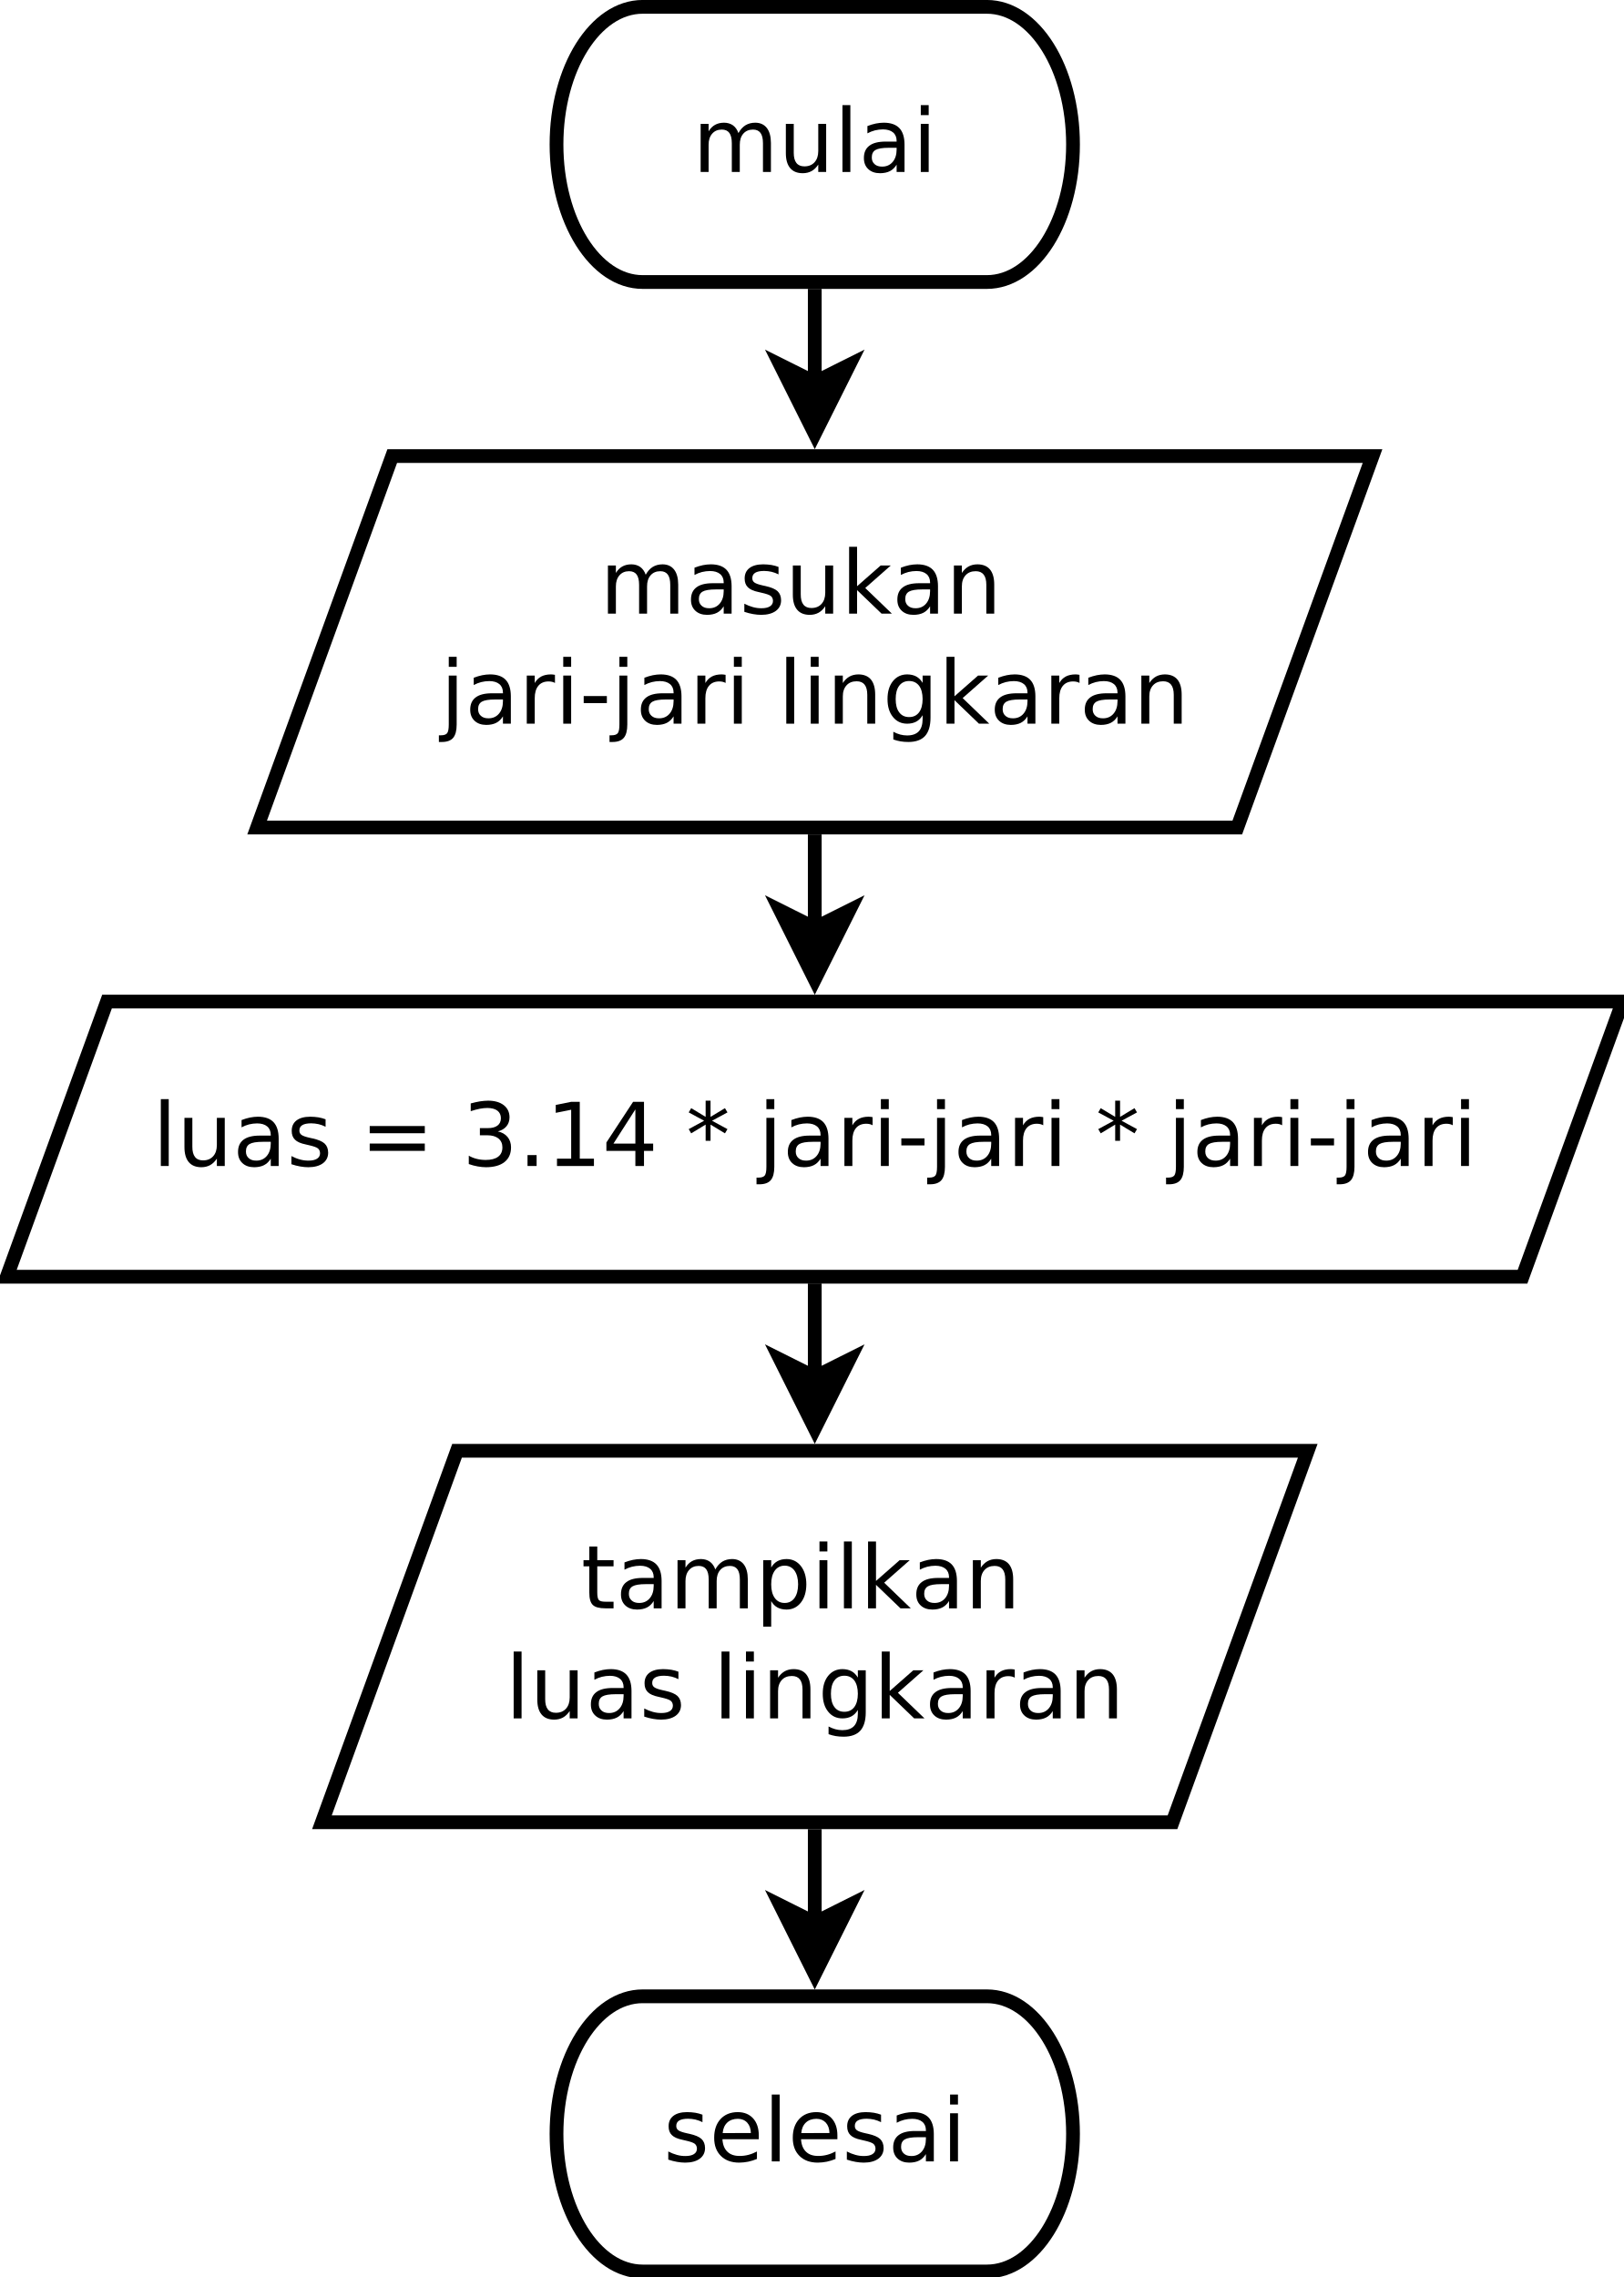
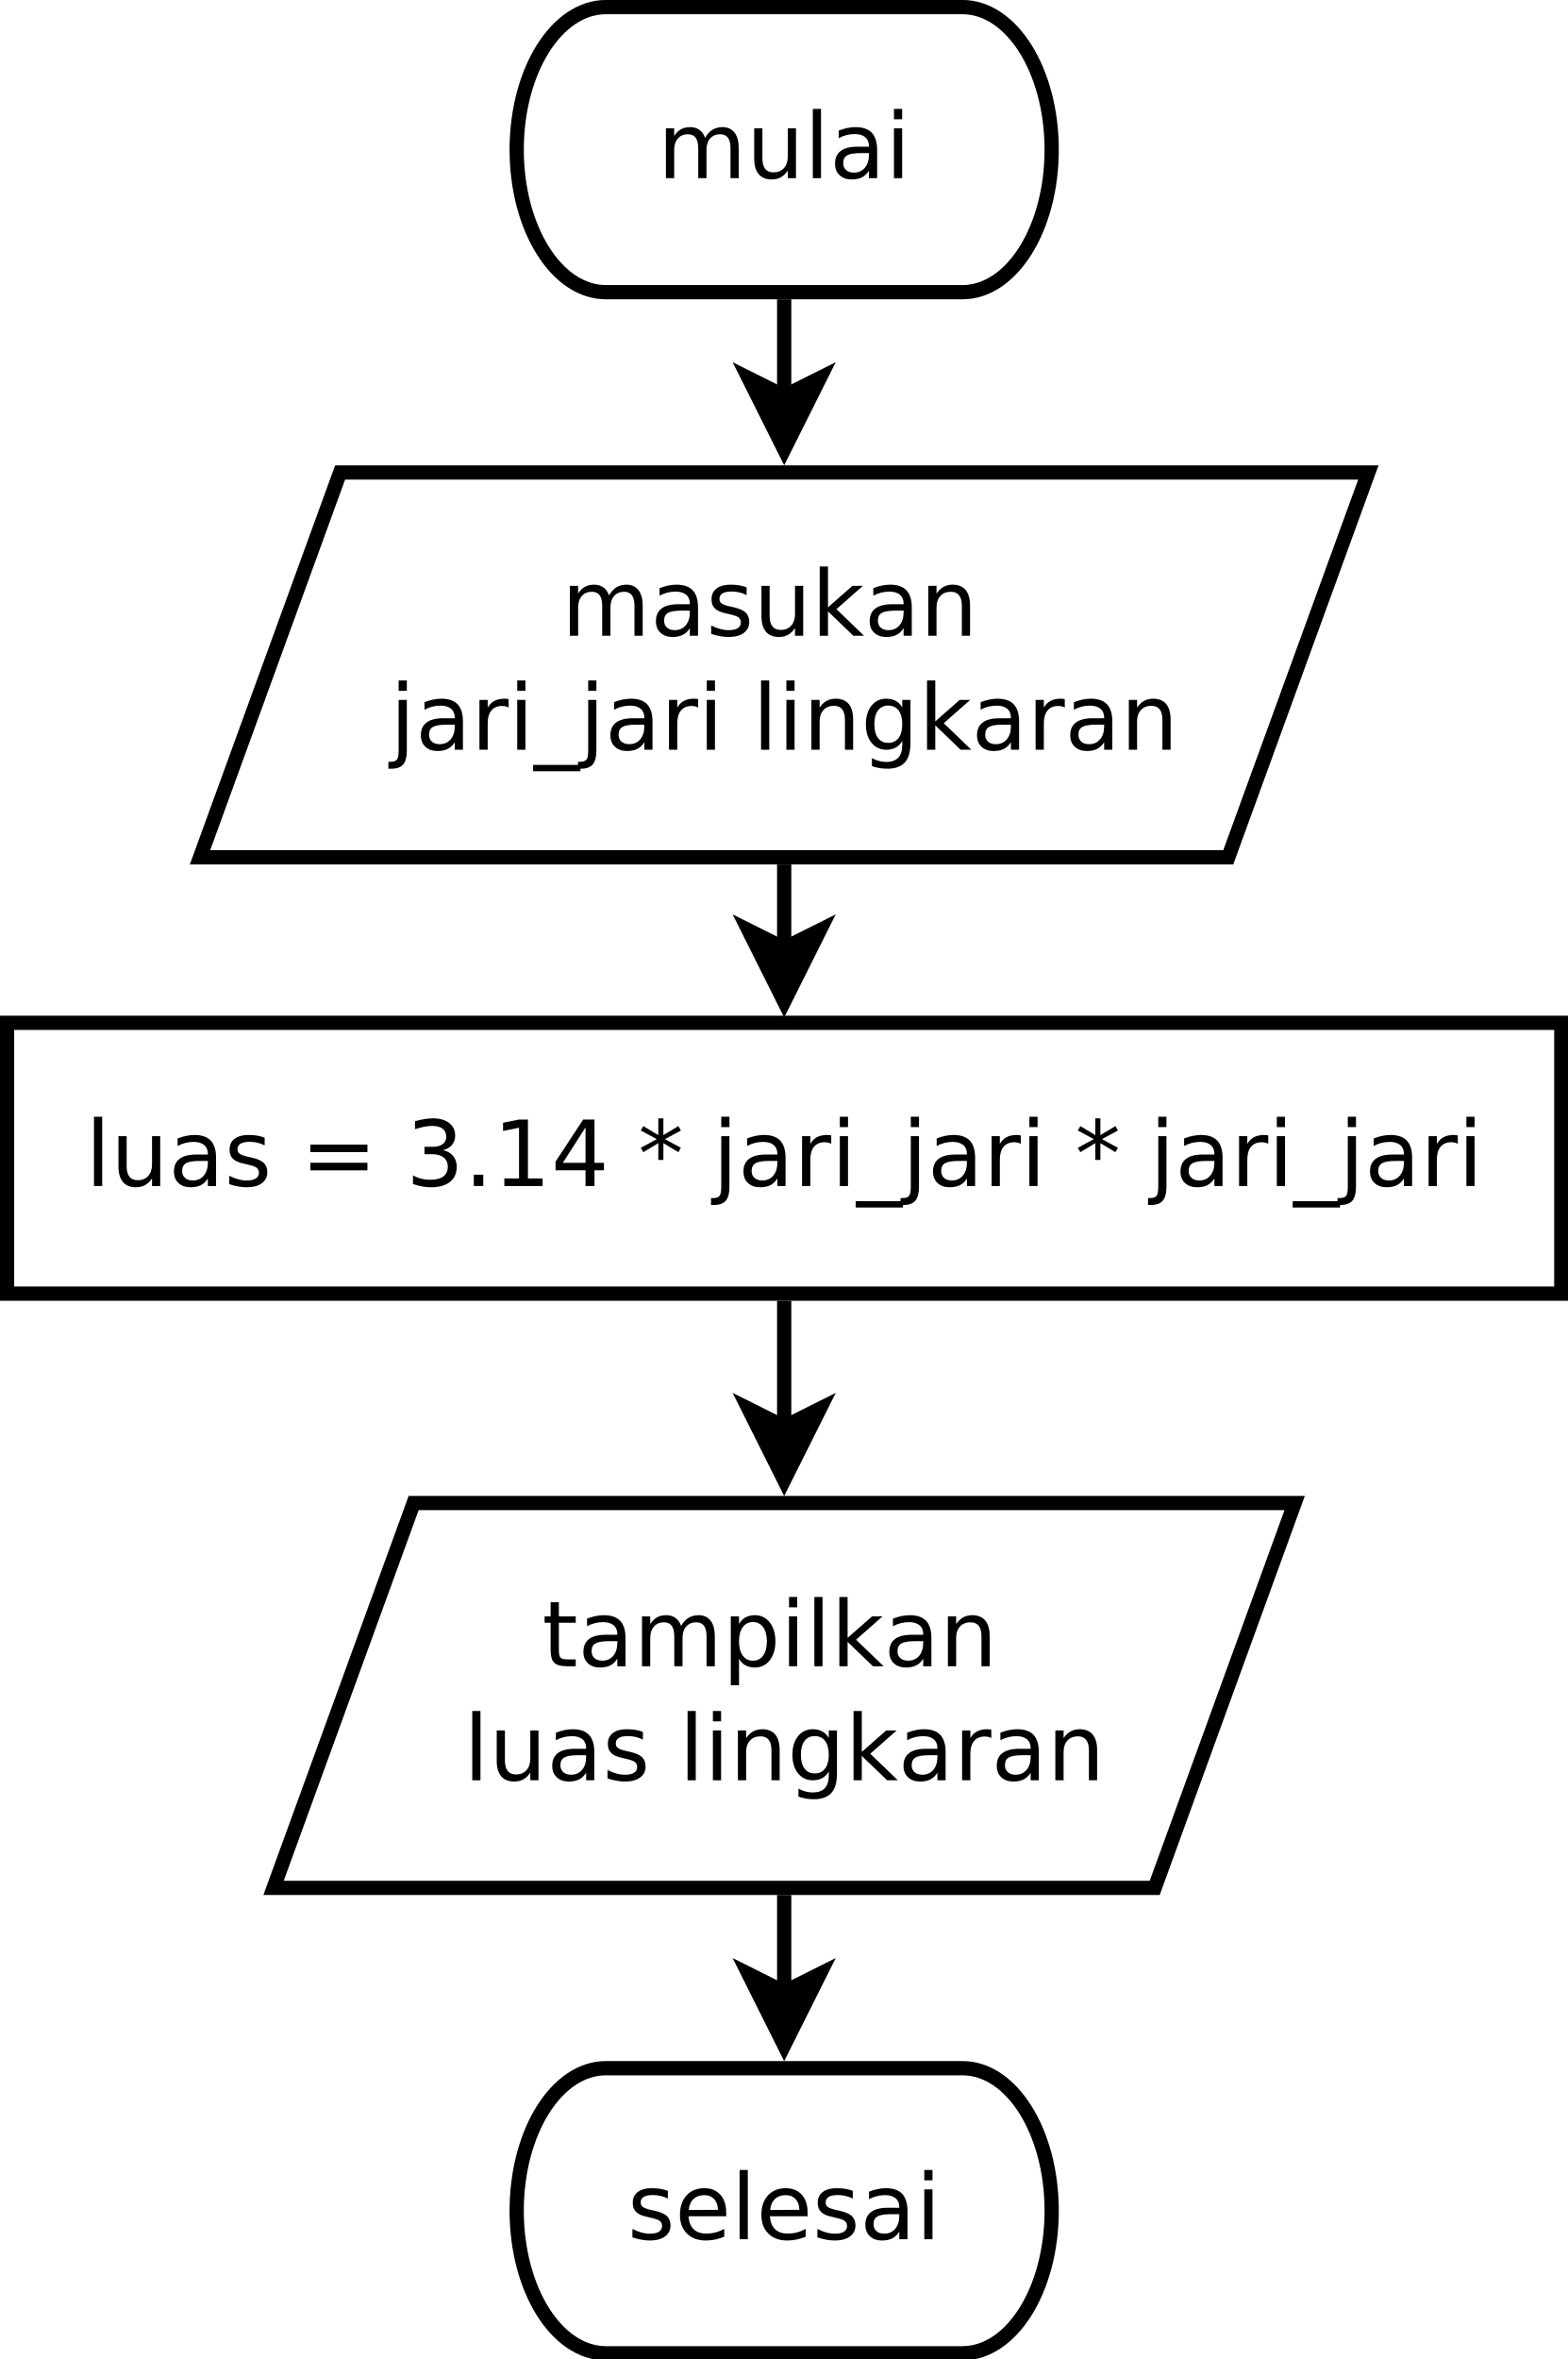
- <svg xmlns="http://www.w3.org/2000/svg" xmlns:xlink="http://www.w3.org/1999/xlink" width="236pt" height="331pt" viewBox="0 0 236 331" version="1.1">
+ <svg xmlns="http://www.w3.org/2000/svg" xmlns:xlink="http://www.w3.org/1999/xlink" width="220pt" height="331pt" viewBox="0 0 220 331" version="1.1">
  <defs>
    <g>
      <symbol overflow="visible" id="glyph0-0">
        <path style="stroke:none;" d="M 6.652 -5.652 C 6.934 -6.164 7.277 -6.543 7.68 -6.793 C 8.078 -7.035 8.551 -7.16 9.094 -7.164 C 9.82 -7.16 10.383 -6.906 10.781 -6.398 C 11.176 -5.887 11.371 -5.16 11.375 -4.223 L 11.375 0 L 10.219 0 L 10.219 -4.184 C 10.219 -4.855 10.098 -5.352 9.863 -5.676 C 9.621 -6 9.262 -6.164 8.777 -6.164 C 8.18 -6.164 7.707 -5.965 7.363 -5.57 C 7.016 -5.172 6.844 -4.633 6.848 -3.953 L 6.848 0 L 5.691 0 L 5.691 -4.184 C 5.688 -4.855 5.57 -5.352 5.332 -5.68 C 5.094 -6 4.727 -6.164 4.234 -6.164 C 3.645 -6.164 3.18 -5.965 2.836 -5.566 C 2.488 -5.168 2.312 -4.629 2.316 -3.953 L 2.316 0 L 1.16 0 L 1.16 -6.996 L 2.316 -6.996 L 2.316 -5.91 C 2.574 -6.336 2.891 -6.652 3.258 -6.855 C 3.625 -7.059 4.059 -7.16 4.566 -7.164 C 5.07 -7.16 5.504 -7.031 5.863 -6.777 C 6.219 -6.516 6.48 -6.141 6.652 -5.652 Z M 6.652 -5.652 " />
      </symbol>
      <symbol overflow="visible" id="glyph0-1">
        <path style="stroke:none;" d="M 4.387 -3.516 C 3.453 -3.516 2.809 -3.406 2.453 -3.195 C 2.094 -2.98 1.914 -2.621 1.918 -2.113 C 1.914 -1.703 2.051 -1.379 2.32 -1.141 C 2.586 -0.898 2.949 -0.777 3.418 -0.781 C 4.051 -0.777 4.562 -1.004 4.949 -1.457 C 5.332 -1.906 5.523 -2.508 5.527 -3.262 L 5.527 -3.516 Z M 6.676 -3.992 L 6.676 0 L 5.527 0 L 5.527 -1.062 C 5.262 -0.633 4.938 -0.32 4.547 -0.121 C 4.156 0.078 3.676 0.176 3.109 0.18 C 2.391 0.176 1.82 -0.023 1.402 -0.422 C 0.977 -0.82 0.766 -1.355 0.77 -2.035 C 0.766 -2.82 1.031 -3.414 1.559 -3.816 C 2.082 -4.215 2.867 -4.418 3.918 -4.418 L 5.527 -4.418 L 5.527 -4.527 C 5.523 -5.055 5.352 -5.465 5.004 -5.754 C 4.656 -6.043 4.168 -6.188 3.543 -6.191 C 3.141 -6.188 2.75 -6.141 2.371 -6.047 C 1.992 -5.949 1.629 -5.805 1.281 -5.617 L 1.281 -6.676 C 1.699 -6.836 2.105 -6.961 2.504 -7.043 C 2.895 -7.121 3.281 -7.16 3.66 -7.164 C 4.672 -7.16 5.426 -6.898 5.926 -6.375 C 6.422 -5.852 6.672 -5.055 6.676 -3.992 Z M 6.676 -3.992 " />
      </symbol>
      <symbol overflow="visible" id="glyph0-2">
        <path style="stroke:none;" d="M 5.664 -6.789 L 5.664 -5.703 C 5.34 -5.867 5.004 -5.992 4.652 -6.078 C 4.301 -6.156 3.938 -6.199 3.566 -6.203 C 2.992 -6.199 2.562 -6.113 2.281 -5.941 C 1.992 -5.766 1.852 -5.5 1.855 -5.152 C 1.852 -4.883 1.953 -4.676 2.16 -4.523 C 2.363 -4.371 2.773 -4.227 3.391 -4.09 L 3.785 -4.004 C 4.598 -3.824 5.176 -3.578 5.523 -3.262 C 5.863 -2.941 6.035 -2.496 6.039 -1.93 C 6.035 -1.277 5.777 -0.766 5.266 -0.387 C 4.75 -0.012 4.043 0.176 3.148 0.18 C 2.77 0.176 2.379 0.141 1.977 0.07 C 1.566 0 1.141 -0.109 0.695 -0.258 L 0.695 -1.441 C 1.117 -1.223 1.535 -1.055 1.949 -0.945 C 2.359 -0.832 2.766 -0.777 3.172 -0.781 C 3.711 -0.777 4.129 -0.871 4.422 -1.059 C 4.711 -1.242 4.855 -1.504 4.859 -1.844 C 4.855 -2.152 4.75 -2.391 4.543 -2.562 C 4.332 -2.727 3.871 -2.887 3.16 -3.043 L 2.762 -3.137 C 2.043 -3.281 1.527 -3.512 1.215 -3.824 C 0.895 -4.133 0.738 -4.559 0.742 -5.102 C 0.738 -5.758 0.973 -6.266 1.441 -6.625 C 1.906 -6.98 2.566 -7.16 3.43 -7.164 C 3.852 -7.16 4.254 -7.129 4.629 -7.07 C 5.004 -7.004 5.348 -6.91 5.664 -6.789 Z M 5.664 -6.789 " />
      </symbol>
      <symbol overflow="visible" id="glyph0-3">
        <path style="stroke:none;" d="M 1.086 -2.762 L 1.086 -6.996 L 2.234 -6.996 L 2.234 -2.805 C 2.23 -2.141 2.359 -1.645 2.621 -1.312 C 2.879 -0.98 3.27 -0.812 3.785 -0.816 C 4.402 -0.812 4.891 -1.012 5.254 -1.41 C 5.613 -1.805 5.793 -2.344 5.797 -3.031 L 5.797 -6.996 L 6.945 -6.996 L 6.945 0 L 5.797 0 L 5.797 -1.074 C 5.516 -0.645 5.191 -0.332 4.824 -0.129 C 4.453 0.074 4.027 0.176 3.543 0.18 C 2.734 0.176 2.125 -0.07 1.711 -0.566 C 1.293 -1.062 1.082 -1.793 1.086 -2.762 Z M 1.086 -2.762 " />
      </symbol>
      <symbol overflow="visible" id="glyph0-4">
        <path style="stroke:none;" d="M 1.16 -9.719 L 2.316 -9.719 L 2.316 -3.98 L 5.746 -6.996 L 7.215 -6.996 L 3.504 -3.723 L 7.371 0 L 5.871 0 L 2.316 -3.418 L 2.316 0 L 1.16 0 Z M 1.16 -9.719 " />
      </symbol>
      <symbol overflow="visible" id="glyph0-5">
        <path style="stroke:none;" d="M 7.02 -4.223 L 7.02 0 L 5.871 0 L 5.871 -4.184 C 5.871 -4.848 5.742 -5.344 5.484 -5.672 C 5.227 -6 4.84 -6.164 4.324 -6.164 C 3.699 -6.164 3.207 -5.965 2.852 -5.57 C 2.492 -5.172 2.312 -4.633 2.316 -3.953 L 2.316 0 L 1.16 0 L 1.16 -6.996 L 2.316 -6.996 L 2.316 -5.91 C 2.59 -6.328 2.914 -6.641 3.289 -6.852 C 3.656 -7.055 4.086 -7.16 4.578 -7.164 C 5.379 -7.16 5.988 -6.91 6.402 -6.418 C 6.812 -5.918 7.02 -5.188 7.02 -4.223 Z M 7.02 -4.223 " />
      </symbol>
      <symbol overflow="visible" id="glyph0-6">
        <path style="stroke:none;" d="" />
      </symbol>
      <symbol overflow="visible" id="glyph0-7">
        <path style="stroke:none;" d="M 1.207 -6.996 L 2.355 -6.996 L 2.355 0.125 C 2.355 1.012 2.184 1.656 1.844 2.059 C 1.504 2.457 0.957 2.66 0.207 2.66 L -0.23 2.66 L -0.23 1.688 L 0.074 1.688 C 0.508 1.688 0.805 1.586 0.969 1.383 C 1.125 1.18 1.207 0.758 1.207 0.125 Z M 1.207 -9.719 L 2.355 -9.719 L 2.355 -8.266 L 1.207 -8.266 Z M 1.207 -9.719 " />
      </symbol>
      <symbol overflow="visible" id="glyph0-8">
        <path style="stroke:none;" d="M 5.258 -5.922 C 5.125 -5.996 4.984 -6.051 4.836 -6.086 C 4.68 -6.121 4.516 -6.141 4.336 -6.141 C 3.684 -6.141 3.184 -5.926 2.836 -5.504 C 2.488 -5.078 2.312 -4.473 2.316 -3.684 L 2.316 0 L 1.16 0 L 1.16 -6.996 L 2.316 -6.996 L 2.316 -5.91 C 2.555 -6.332 2.871 -6.648 3.258 -6.855 C 3.645 -7.059 4.113 -7.16 4.672 -7.164 C 4.75 -7.16 4.84 -7.156 4.934 -7.148 C 5.027 -7.137 5.133 -7.121 5.254 -7.102 Z M 5.258 -5.922 " />
      </symbol>
      <symbol overflow="visible" id="glyph0-9">
        <path style="stroke:none;" d="M 1.207 -6.996 L 2.355 -6.996 L 2.355 0 L 1.207 0 Z M 1.207 -9.719 L 2.355 -9.719 L 2.355 -8.266 L 1.207 -8.266 Z M 1.207 -9.719 " />
      </symbol>
      <symbol overflow="visible" id="glyph0-10">
-         <path style="stroke:none;" d="M 0.625 -4.016 L 3.992 -4.016 L 3.992 -2.992 L 0.625 -2.992 Z M 0.625 -4.016 " />
+         <path style="stroke:none;" d="M 6.52 2.125 L 6.52 3.016 L -0.125 3.016 L -0.125 2.125 Z M 6.52 2.125 " />
      </symbol>
      <symbol overflow="visible" id="glyph0-11">
        <path style="stroke:none;" d="M 1.207 -9.719 L 2.355 -9.719 L 2.355 0 L 1.207 0 Z M 1.207 -9.719 " />
      </symbol>
      <symbol overflow="visible" id="glyph0-12">
        <path style="stroke:none;" d="M 5.809 -3.578 C 5.805 -4.41 5.633 -5.055 5.293 -5.516 C 4.945 -5.969 4.465 -6.199 3.848 -6.203 C 3.227 -6.199 2.746 -5.969 2.406 -5.516 C 2.062 -5.055 1.891 -4.41 1.895 -3.578 C 1.891 -2.746 2.062 -2.102 2.406 -1.648 C 2.746 -1.188 3.227 -0.961 3.848 -0.961 C 4.465 -0.961 4.945 -1.188 5.293 -1.648 C 5.633 -2.102 5.805 -2.746 5.809 -3.578 Z M 6.957 -0.867 C 6.953 0.32 6.691 1.203 6.164 1.789 C 5.633 2.367 4.82 2.66 3.734 2.66 C 3.328 2.66 2.949 2.629 2.59 2.57 C 2.23 2.508 1.883 2.414 1.551 2.293 L 1.551 1.176 C 1.883 1.355 2.215 1.488 2.547 1.578 C 2.875 1.664 3.211 1.711 3.555 1.711 C 4.305 1.711 4.867 1.512 5.246 1.121 C 5.617 0.723 5.805 0.133 5.809 -0.664 L 5.809 -1.23 C 5.566 -0.816 5.262 -0.508 4.895 -0.305 C 4.52 -0.102 4.078 0 3.566 0 C 2.707 0 2.016 -0.324 1.492 -0.98 C 0.965 -1.629 0.703 -2.496 0.707 -3.578 C 0.703 -4.66 0.965 -5.527 1.492 -6.184 C 2.016 -6.832 2.707 -7.16 3.566 -7.164 C 4.078 -7.16 4.52 -7.059 4.895 -6.855 C 5.262 -6.652 5.566 -6.344 5.809 -5.934 L 5.809 -6.996 L 6.957 -6.996 Z M 6.957 -0.867 " />
      </symbol>
      <symbol overflow="visible" id="glyph0-13">
+         <path style="stroke:none;" d="M 2.344 -8.984 L 2.344 -6.996 L 4.711 -6.996 L 4.711 -6.102 L 2.344 -6.102 L 2.344 -2.305 C 2.344 -1.73 2.422 -1.363 2.578 -1.203 C 2.734 -1.039 3.051 -0.961 3.531 -0.961 L 4.711 -0.961 L 4.711 0 L 3.531 0 C 2.641 0 2.027 -0.164 1.691 -0.496 C 1.352 -0.824 1.184 -1.426 1.188 -2.305 L 1.188 -6.102 L 0.344 -6.102 L 0.344 -6.996 L 1.188 -6.996 L 1.188 -8.984 Z M 2.344 -8.984 " />
+       </symbol>
+       <symbol overflow="visible" id="glyph0-14">
+         <path style="stroke:none;" d="M 2.316 -1.051 L 2.316 2.66 L 1.16 2.66 L 1.16 -6.996 L 2.316 -6.996 L 2.316 -5.934 C 2.555 -6.348 2.859 -6.656 3.23 -6.859 C 3.598 -7.059 4.039 -7.16 4.555 -7.164 C 5.398 -7.16 6.09 -6.824 6.625 -6.152 C 7.152 -5.477 7.418 -4.59 7.422 -3.492 C 7.418 -2.391 7.152 -1.504 6.625 -0.832 C 6.09 -0.16 5.398 0.176 4.555 0.18 C 4.039 0.176 3.598 0.078 3.23 -0.121 C 2.859 -0.32 2.555 -0.629 2.316 -1.051 Z M 6.227 -3.492 C 6.223 -4.336 6.047 -4.996 5.703 -5.48 C 5.352 -5.957 4.875 -6.199 4.273 -6.203 C 3.66 -6.199 3.184 -5.957 2.836 -5.48 C 2.488 -4.996 2.312 -4.336 2.316 -3.492 C 2.312 -2.645 2.488 -1.98 2.836 -1.5 C 3.184 -1.02 3.66 -0.777 4.273 -0.781 C 4.875 -0.777 5.352 -1.02 5.703 -1.5 C 6.047 -1.98 6.223 -2.645 6.227 -3.492 Z M 6.227 -3.492 " />
+       </symbol>
+       <symbol overflow="visible" id="glyph0-15">
+         <path style="stroke:none;" d="M 7.191 -3.785 L 7.191 -3.223 L 1.906 -3.223 C 1.953 -2.43 2.191 -1.824 2.621 -1.414 C 3.043 -0.996 3.637 -0.789 4.402 -0.793 C 4.84 -0.789 5.27 -0.844 5.688 -0.953 C 6.098 -1.059 6.508 -1.223 6.922 -1.441 L 6.922 -0.355 C 6.508 -0.18 6.086 -0.051 5.652 0.043 C 5.219 0.129 4.781 0.176 4.336 0.18 C 3.219 0.176 2.332 -0.145 1.684 -0.793 C 1.027 -1.441 0.703 -2.32 0.707 -3.43 C 0.703 -4.57 1.012 -5.48 1.633 -6.156 C 2.25 -6.824 3.086 -7.16 4.137 -7.164 C 5.074 -7.16 5.816 -6.855 6.367 -6.254 C 6.914 -5.645 7.188 -4.824 7.191 -3.785 Z M 6.039 -4.121 C 6.027 -4.746 5.852 -5.25 5.512 -5.629 C 5.164 -6 4.711 -6.188 4.148 -6.191 C 3.508 -6.188 2.992 -6.004 2.609 -5.645 C 2.219 -5.277 1.996 -4.77 1.941 -4.117 Z M 6.039 -4.121 " />
+       </symbol>
+       <symbol overflow="visible" id="glyph0-16">
        <path style="stroke:none;" d="M 1.355 -5.809 L 9.363 -5.809 L 9.363 -4.762 L 1.355 -4.762 Z M 1.355 -3.262 L 9.363 -3.262 L 9.363 -2.199 L 1.355 -2.199 Z M 1.355 -3.262 " />
      </symbol>
-       <symbol overflow="visible" id="glyph0-14">
+       <symbol overflow="visible" id="glyph0-17">
        <path style="stroke:none;" d="M 5.191 -5.027 C 5.793 -4.898 6.262 -4.629 6.605 -4.223 C 6.941 -3.812 7.113 -3.309 7.113 -2.711 C 7.113 -1.789 6.797 -1.078 6.164 -0.574 C 5.531 -0.074 4.633 0.176 3.469 0.18 C 3.074 0.176 2.668 0.137 2.258 0.062 C 1.84 -0.012 1.414 -0.125 0.973 -0.281 L 0.973 -1.5 C 1.324 -1.293 1.707 -1.137 2.125 -1.035 C 2.539 -0.93 2.973 -0.879 3.43 -0.879 C 4.219 -0.879 4.824 -1.035 5.238 -1.348 C 5.652 -1.66 5.859 -2.113 5.859 -2.711 C 5.859 -3.258 5.664 -3.688 5.281 -4 C 4.891 -4.309 4.355 -4.465 3.672 -4.465 L 2.586 -4.465 L 2.586 -5.504 L 3.723 -5.504 C 4.34 -5.5 4.816 -5.625 5.145 -5.875 C 5.473 -6.121 5.637 -6.477 5.641 -6.945 C 5.637 -7.422 5.465 -7.789 5.129 -8.047 C 4.785 -8.301 4.301 -8.43 3.672 -8.434 C 3.324 -8.43 2.953 -8.395 2.562 -8.32 C 2.164 -8.242 1.73 -8.125 1.254 -7.969 L 1.254 -9.094 C 1.73 -9.227 2.18 -9.324 2.602 -9.395 C 3.02 -9.457 3.414 -9.492 3.785 -9.496 C 4.742 -9.492 5.5 -9.273 6.059 -8.84 C 6.613 -8.402 6.891 -7.816 6.895 -7.078 C 6.891 -6.562 6.742 -6.125 6.449 -5.77 C 6.152 -5.41 5.734 -5.164 5.191 -5.027 Z M 5.191 -5.027 " />
      </symbol>
-       <symbol overflow="visible" id="glyph0-15">
+       <symbol overflow="visible" id="glyph0-18">
        <path style="stroke:none;" d="M 1.367 -1.586 L 2.688 -1.586 L 2.688 0 L 1.367 0 Z M 1.367 -1.586 " />
      </symbol>
-       <symbol overflow="visible" id="glyph0-16">
+       <symbol overflow="visible" id="glyph0-19">
        <path style="stroke:none;" d="M 1.586 -1.062 L 3.648 -1.062 L 3.648 -8.176 L 1.406 -7.727 L 1.406 -8.875 L 3.637 -9.324 L 4.898 -9.324 L 4.898 -1.062 L 6.957 -1.062 L 6.957 0 L 1.586 0 Z M 1.586 -1.062 " />
      </symbol>
-       <symbol overflow="visible" id="glyph0-17">
+       <symbol overflow="visible" id="glyph0-20">
        <path style="stroke:none;" d="M 4.836 -8.227 L 1.648 -3.25 L 4.836 -3.25 Z M 4.504 -9.324 L 6.09 -9.324 L 6.09 -3.25 L 7.422 -3.25 L 7.422 -2.199 L 6.09 -2.199 L 6.09 0 L 4.836 0 L 4.836 -2.199 L 0.625 -2.199 L 0.625 -3.418 Z M 4.504 -9.324 " />
      </symbol>
-       <symbol overflow="visible" id="glyph0-18">
+       <symbol overflow="visible" id="glyph0-21">
        <path style="stroke:none;" d="M 6.016 -7.789 L 3.773 -6.578 L 6.016 -5.359 L 5.652 -4.746 L 3.555 -6.016 L 3.555 -3.66 L 2.844 -3.66 L 2.844 -6.016 L 0.742 -4.746 L 0.383 -5.359 L 2.625 -6.578 L 0.383 -7.789 L 0.742 -8.406 L 2.844 -7.141 L 2.844 -9.496 L 3.555 -9.496 L 3.555 -7.141 L 5.652 -8.406 Z M 6.016 -7.789 " />
      </symbol>
-       <symbol overflow="visible" id="glyph0-19">
-         <path style="stroke:none;" d="M 2.344 -8.984 L 2.344 -6.996 L 4.711 -6.996 L 4.711 -6.102 L 2.344 -6.102 L 2.344 -2.305 C 2.344 -1.73 2.422 -1.363 2.578 -1.203 C 2.734 -1.039 3.051 -0.961 3.531 -0.961 L 4.711 -0.961 L 4.711 0 L 3.531 0 C 2.641 0 2.027 -0.164 1.691 -0.496 C 1.352 -0.824 1.184 -1.426 1.188 -2.305 L 1.188 -6.102 L 0.344 -6.102 L 0.344 -6.996 L 1.188 -6.996 L 1.188 -8.984 Z M 2.344 -8.984 " />
-       </symbol>
-       <symbol overflow="visible" id="glyph0-20">
-         <path style="stroke:none;" d="M 2.316 -1.051 L 2.316 2.66 L 1.16 2.66 L 1.16 -6.996 L 2.316 -6.996 L 2.316 -5.934 C 2.555 -6.348 2.859 -6.656 3.23 -6.859 C 3.598 -7.059 4.039 -7.16 4.555 -7.164 C 5.398 -7.16 6.09 -6.824 6.625 -6.152 C 7.152 -5.477 7.418 -4.59 7.422 -3.492 C 7.418 -2.391 7.152 -1.504 6.625 -0.832 C 6.09 -0.16 5.398 0.176 4.555 0.18 C 4.039 0.176 3.598 0.078 3.23 -0.121 C 2.859 -0.32 2.555 -0.629 2.316 -1.051 Z M 6.227 -3.492 C 6.223 -4.336 6.047 -4.996 5.703 -5.48 C 5.352 -5.957 4.875 -6.199 4.273 -6.203 C 3.66 -6.199 3.184 -5.957 2.836 -5.48 C 2.488 -4.996 2.312 -4.336 2.316 -3.492 C 2.312 -2.645 2.488 -1.98 2.836 -1.5 C 3.184 -1.02 3.66 -0.777 4.273 -0.781 C 4.875 -0.777 5.352 -1.02 5.703 -1.5 C 6.047 -1.98 6.223 -2.645 6.227 -3.492 Z M 6.227 -3.492 " />
-       </symbol>
-       <symbol overflow="visible" id="glyph0-21">
-         <path style="stroke:none;" d="M 7.191 -3.785 L 7.191 -3.223 L 1.906 -3.223 C 1.953 -2.43 2.191 -1.824 2.621 -1.414 C 3.043 -0.996 3.637 -0.789 4.402 -0.793 C 4.84 -0.789 5.27 -0.844 5.688 -0.953 C 6.098 -1.059 6.508 -1.223 6.922 -1.441 L 6.922 -0.355 C 6.508 -0.18 6.086 -0.051 5.652 0.043 C 5.219 0.129 4.781 0.176 4.336 0.18 C 3.219 0.176 2.332 -0.145 1.684 -0.793 C 1.027 -1.441 0.703 -2.32 0.707 -3.43 C 0.703 -4.57 1.012 -5.48 1.633 -6.156 C 2.25 -6.824 3.086 -7.16 4.137 -7.164 C 5.074 -7.16 5.816 -6.855 6.367 -6.254 C 6.914 -5.645 7.188 -4.824 7.191 -3.785 Z M 6.039 -4.121 C 6.027 -4.746 5.852 -5.25 5.512 -5.629 C 5.164 -6 4.711 -6.188 4.148 -6.191 C 3.508 -6.188 2.992 -6.004 2.609 -5.645 C 2.219 -5.277 1.996 -4.77 1.941 -4.117 Z M 6.039 -4.121 " />
-       </symbol>
    </g>
  </defs>
-   <g id="surface485935">
-     <rect x="0" y="0" width="236" height="331" style="fill:rgb(100%,100%,100%);fill-opacity:1;stroke:none;" />
-     <path style="fill-rule:evenodd;fill:rgb(100%,100%,100%);fill-opacity:1;stroke-width:0.1;stroke-linecap:butt;stroke-linejoin:miter;stroke:rgb(0%,0%,0%);stroke-opacity:1;stroke-miterlimit:10;" d="M 15.397 13.489 L 22.522 13.489 L 21.539 16.189 L 14.415 16.189 Z M 15.397 13.489 " transform="matrix(20,0,0,20,-250.924,-203.484)" />
-     <g style="fill:rgb(0%,0%,0%);fill-opacity:1;">
-       <use xlink:href="#glyph0-0" x="87.211" y="89.199" />
-       <use xlink:href="#glyph0-1" x="99.672" y="89.199" />
-       <use xlink:href="#glyph0-2" x="107.504" y="89.199" />
-       <use xlink:href="#glyph0-3" x="114.164" y="89.199" />
-       <use xlink:href="#glyph0-4" x="122.27" y="89.199" />
-       <use xlink:href="#glyph0-1" x="129.672" y="89.199" />
-       <use xlink:href="#glyph0-5" x="137.504" y="89.199" />
-       <use xlink:href="#glyph0-6" x="145.609" y="89.199" />
-     </g>
-     <g style="fill:rgb(0%,0%,0%);fill-opacity:1;">
-       <use xlink:href="#glyph0-7" x="64.027" y="105.199" />
-       <use xlink:href="#glyph0-1" x="67.582" y="105.199" />
-       <use xlink:href="#glyph0-8" x="75.414" y="105.199" />
-       <use xlink:href="#glyph0-9" x="80.668" y="105.199" />
-       <use xlink:href="#glyph0-10" x="84.223" y="105.199" />
-       <use xlink:href="#glyph0-7" x="88.832" y="105.199" />
-       <use xlink:href="#glyph0-1" x="92.387" y="105.199" />
-       <use xlink:href="#glyph0-8" x="100.219" y="105.199" />
-       <use xlink:href="#glyph0-9" x="105.473" y="105.199" />
-       <use xlink:href="#glyph0-6" x="109.027" y="105.199" />
-       <use xlink:href="#glyph0-11" x="113.09" y="105.199" />
-       <use xlink:href="#glyph0-9" x="116.645" y="105.199" />
-       <use xlink:href="#glyph0-5" x="120.199" y="105.199" />
-       <use xlink:href="#glyph0-12" x="128.305" y="105.199" />
-       <use xlink:href="#glyph0-4" x="136.43" y="105.199" />
-       <use xlink:href="#glyph0-1" x="143.832" y="105.199" />
-       <use xlink:href="#glyph0-8" x="151.664" y="105.199" />
-       <use xlink:href="#glyph0-1" x="156.918" y="105.199" />
-       <use xlink:href="#glyph0-5" x="164.75" y="105.199" />
-     </g>
-     <path style="fill-rule:evenodd;fill:rgb(100%,100%,100%);fill-opacity:1;stroke-width:0.1;stroke-linecap:butt;stroke-linejoin:miter;stroke:rgb(0%,0%,0%);stroke-opacity:1;stroke-miterlimit:10;" d="M 13.324 17.454 L 24.34 17.454 L 23.612 19.454 L 12.596 19.454 Z M 13.324 17.454 " transform="matrix(20,0,0,20,-250.924,-203.484)" />
-     <g style="fill:rgb(0%,0%,0%);fill-opacity:1;">
-       <use xlink:href="#glyph0-11" x="22.172" y="169.496" />
-       <use xlink:href="#glyph0-3" x="25.727" y="169.496" />
-       <use xlink:href="#glyph0-1" x="33.832" y="169.496" />
-       <use xlink:href="#glyph0-2" x="41.664" y="169.496" />
-       <use xlink:href="#glyph0-6" x="48.324" y="169.496" />
-       <use xlink:href="#glyph0-13" x="52.387" y="169.496" />
-       <use xlink:href="#glyph0-6" x="63.109" y="169.496" />
-       <use xlink:href="#glyph0-14" x="67.172" y="169.496" />
-       <use xlink:href="#glyph0-15" x="75.316" y="169.496" />
-       <use xlink:href="#glyph0-16" x="79.379" y="169.496" />
-       <use xlink:href="#glyph0-17" x="87.523" y="169.496" />
-       <use xlink:href="#glyph0-6" x="95.668" y="169.496" />
-       <use xlink:href="#glyph0-18" x="99.73" y="169.496" />
-       <use xlink:href="#glyph0-6" x="106.137" y="169.496" />
-       <use xlink:href="#glyph0-7" x="110.199" y="169.496" />
-       <use xlink:href="#glyph0-1" x="113.754" y="169.496" />
-       <use xlink:href="#glyph0-8" x="121.586" y="169.496" />
-       <use xlink:href="#glyph0-9" x="126.84" y="169.496" />
-       <use xlink:href="#glyph0-10" x="130.395" y="169.496" />
-       <use xlink:href="#glyph0-7" x="135.004" y="169.496" />
-       <use xlink:href="#glyph0-1" x="138.559" y="169.496" />
-       <use xlink:href="#glyph0-8" x="146.391" y="169.496" />
-       <use xlink:href="#glyph0-9" x="151.645" y="169.496" />
-       <use xlink:href="#glyph0-6" x="155.199" y="169.496" />
-       <use xlink:href="#glyph0-18" x="159.262" y="169.496" />
-       <use xlink:href="#glyph0-6" x="165.668" y="169.496" />
-       <use xlink:href="#glyph0-7" x="169.73" y="169.496" />
-       <use xlink:href="#glyph0-1" x="173.285" y="169.496" />
-       <use xlink:href="#glyph0-8" x="181.117" y="169.496" />
-       <use xlink:href="#glyph0-9" x="186.371" y="169.496" />
-       <use xlink:href="#glyph0-10" x="189.926" y="169.496" />
-       <use xlink:href="#glyph0-7" x="194.535" y="169.496" />
-       <use xlink:href="#glyph0-1" x="198.09" y="169.496" />
-       <use xlink:href="#glyph0-8" x="205.922" y="169.496" />
-       <use xlink:href="#glyph0-9" x="211.176" y="169.496" />
-     </g>
-     <path style="fill-rule:evenodd;fill:rgb(100%,100%,100%);fill-opacity:1;stroke-width:0.1;stroke-linecap:butt;stroke-linejoin:miter;stroke:rgb(0%,0%,0%);stroke-opacity:1;stroke-miterlimit:10;" d="M 15.868 20.719 L 22.051 20.719 L 21.068 23.419 L 14.886 23.419 Z M 15.868 20.719 " transform="matrix(20,0,0,20,-250.924,-203.484)" />
-     <g style="fill:rgb(0%,0%,0%);fill-opacity:1;">
-       <use xlink:href="#glyph0-19" x="84.477" y="233.797" />
-       <use xlink:href="#glyph0-1" x="89.496" y="233.797" />
-       <use xlink:href="#glyph0-0" x="97.328" y="233.797" />
-       <use xlink:href="#glyph0-20" x="109.789" y="233.797" />
-       <use xlink:href="#glyph0-9" x="117.914" y="233.797" />
-       <use xlink:href="#glyph0-11" x="121.469" y="233.797" />
-       <use xlink:href="#glyph0-4" x="125.023" y="233.797" />
-       <use xlink:href="#glyph0-1" x="132.426" y="233.797" />
-       <use xlink:href="#glyph0-5" x="140.258" y="233.797" />
-       <use xlink:href="#glyph0-6" x="148.363" y="233.797" />
-     </g>
-     <g style="fill:rgb(0%,0%,0%);fill-opacity:1;">
-       <use xlink:href="#glyph0-11" x="73.461" y="249.797" />
-       <use xlink:href="#glyph0-3" x="77.016" y="249.797" />
-       <use xlink:href="#glyph0-1" x="85.121" y="249.797" />
-       <use xlink:href="#glyph0-2" x="92.953" y="249.797" />
-       <use xlink:href="#glyph0-6" x="99.613" y="249.797" />
-       <use xlink:href="#glyph0-11" x="103.676" y="249.797" />
-       <use xlink:href="#glyph0-9" x="107.23" y="249.797" />
-       <use xlink:href="#glyph0-5" x="110.785" y="249.797" />
-       <use xlink:href="#glyph0-12" x="118.891" y="249.797" />
-       <use xlink:href="#glyph0-4" x="127.016" y="249.797" />
-       <use xlink:href="#glyph0-1" x="134.418" y="249.797" />
-       <use xlink:href="#glyph0-8" x="142.25" y="249.797" />
-       <use xlink:href="#glyph0-1" x="147.504" y="249.797" />
-       <use xlink:href="#glyph0-5" x="155.336" y="249.797" />
-     </g>
-     <path style="fill-rule:evenodd;fill:rgb(100%,100%,100%);fill-opacity:1;stroke-width:0.1;stroke-linecap:butt;stroke-linejoin:miter;stroke:rgb(0%,0%,0%);stroke-opacity:1;stroke-miterlimit:10;" d="M 17.217 24.684 L 19.719 24.684 C 20.065 24.684 20.345 25.132 20.345 25.684 C 20.345 26.236 20.065 26.684 19.719 26.684 L 17.217 26.684 C 16.872 26.684 16.591 26.236 16.591 25.684 C 16.591 25.132 16.872 24.684 17.217 24.684 " transform="matrix(20,0,0,20,-250.924,-203.484)" />
-     <g style="fill:rgb(0%,0%,0%);fill-opacity:1;">
-       <use xlink:href="#glyph0-2" x="96.449" y="314.195" />
-       <use xlink:href="#glyph0-21" x="103.109" y="314.195" />
-       <use xlink:href="#glyph0-11" x="110.98" y="314.195" />
-       <use xlink:href="#glyph0-21" x="114.535" y="314.195" />
-       <use xlink:href="#glyph0-2" x="122.406" y="314.195" />
-       <use xlink:href="#glyph0-1" x="129.066" y="314.195" />
-       <use xlink:href="#glyph0-9" x="136.898" y="314.195" />
-     </g>
-     <path style="fill-rule:evenodd;fill:rgb(100%,100%,100%);fill-opacity:1;stroke-width:0.1;stroke-linecap:butt;stroke-linejoin:miter;stroke:rgb(0%,0%,0%);stroke-opacity:1;stroke-miterlimit:10;" d="M 17.217 10.224 L 19.719 10.224 C 20.065 10.224 20.345 10.672 20.345 11.224 C 20.345 11.777 20.065 12.224 19.719 12.224 L 17.217 12.224 C 16.872 12.224 16.591 11.777 16.591 11.224 C 16.591 10.672 16.872 10.224 17.217 10.224 " transform="matrix(20,0,0,20,-250.924,-203.484)" />
-     <g style="fill:rgb(0%,0%,0%);fill-opacity:1;">
-       <use xlink:href="#glyph0-0" x="100.688" y="25" />
-       <use xlink:href="#glyph0-3" x="113.148" y="25" />
-       <use xlink:href="#glyph0-11" x="121.254" y="25" />
-       <use xlink:href="#glyph0-1" x="124.809" y="25" />
-       <use xlink:href="#glyph0-9" x="132.641" y="25" />
-     </g>
-     <path style="fill:none;stroke-width:0.1;stroke-linecap:butt;stroke-linejoin:miter;stroke:rgb(0%,0%,0%);stroke-opacity:1;stroke-miterlimit:10;" d="M 18.468 12.274 L 18.468 12.952 " transform="matrix(20,0,0,20,-250.924,-203.484)" />
-     <path style="fill-rule:evenodd;fill:rgb(0%,0%,0%);fill-opacity:1;stroke-width:0.1;stroke-linecap:butt;stroke-linejoin:miter;stroke:rgb(0%,0%,0%);stroke-opacity:1;stroke-miterlimit:10;" d="M 18.468 13.327 L 18.218 12.827 L 18.468 12.952 L 18.718 12.827 Z M 18.468 13.327 " transform="matrix(20,0,0,20,-250.924,-203.484)" />
-     <path style="fill:none;stroke-width:0.1;stroke-linecap:butt;stroke-linejoin:miter;stroke:rgb(0%,0%,0%);stroke-opacity:1;stroke-miterlimit:10;" d="M 18.468 16.239 L 18.468 16.918 " transform="matrix(20,0,0,20,-250.924,-203.484)" />
-     <path style="fill-rule:evenodd;fill:rgb(0%,0%,0%);fill-opacity:1;stroke-width:0.1;stroke-linecap:butt;stroke-linejoin:miter;stroke:rgb(0%,0%,0%);stroke-opacity:1;stroke-miterlimit:10;" d="M 18.468 17.293 L 18.218 16.793 L 18.468 16.918 L 18.718 16.793 Z M 18.468 17.293 " transform="matrix(20,0,0,20,-250.924,-203.484)" />
-     <path style="fill:none;stroke-width:0.1;stroke-linecap:butt;stroke-linejoin:miter;stroke:rgb(0%,0%,0%);stroke-opacity:1;stroke-miterlimit:10;" d="M 18.468 19.503 L 18.468 20.182 " transform="matrix(20,0,0,20,-250.924,-203.484)" />
-     <path style="fill-rule:evenodd;fill:rgb(0%,0%,0%);fill-opacity:1;stroke-width:0.1;stroke-linecap:butt;stroke-linejoin:miter;stroke:rgb(0%,0%,0%);stroke-opacity:1;stroke-miterlimit:10;" d="M 18.468 20.557 L 18.218 20.057 L 18.468 20.182 L 18.718 20.057 Z M 18.468 20.557 " transform="matrix(20,0,0,20,-250.924,-203.484)" />
-     <path style="fill:none;stroke-width:0.1;stroke-linecap:butt;stroke-linejoin:miter;stroke:rgb(0%,0%,0%);stroke-opacity:1;stroke-miterlimit:10;" d="M 18.468 23.469 L 18.468 24.148 " transform="matrix(20,0,0,20,-250.924,-203.484)" />
-     <path style="fill-rule:evenodd;fill:rgb(0%,0%,0%);fill-opacity:1;stroke-width:0.1;stroke-linecap:butt;stroke-linejoin:miter;stroke:rgb(0%,0%,0%);stroke-opacity:1;stroke-miterlimit:10;" d="M 18.468 24.523 L 18.218 24.023 L 18.468 24.148 L 18.718 24.023 Z M 18.468 24.523 " transform="matrix(20,0,0,20,-250.924,-203.484)" />
+   <g id="surface88987">
+     <rect x="0" y="0" width="220" height="331" style="fill:rgb(100%,100%,100%);fill-opacity:1;stroke:none;" />
+     <path style="fill-rule:evenodd;fill:rgb(100%,100%,100%);fill-opacity:1;stroke-width:0.1;stroke-linecap:butt;stroke-linejoin:miter;stroke:rgb(0%,0%,0%);stroke-opacity:1;stroke-miterlimit:10;" d="M 15.409 13.489 L 22.624 13.489 L 21.641 16.189 L 14.426 16.189 Z M 15.409 13.489 " transform="matrix(20,0,0,20,-260.45,-203.484)" />
+     <g style="fill:rgb(0%,0%,0%);fill-opacity:1;">
+       <use xlink:href="#glyph0-0" x="78.82" y="89.199" />
+       <use xlink:href="#glyph0-1" x="91.281" y="89.199" />
+       <use xlink:href="#glyph0-2" x="99.113" y="89.199" />
+       <use xlink:href="#glyph0-3" x="105.773" y="89.199" />
+       <use xlink:href="#glyph0-4" x="113.879" y="89.199" />
+       <use xlink:href="#glyph0-1" x="121.281" y="89.199" />
+       <use xlink:href="#glyph0-5" x="129.113" y="89.199" />
+       <use xlink:href="#glyph0-6" x="137.219" y="89.199" />
+     </g>
+     <g style="fill:rgb(0%,0%,0%);fill-opacity:1;">
+       <use xlink:href="#glyph0-7" x="54.738" y="105.199" />
+       <use xlink:href="#glyph0-1" x="58.293" y="105.199" />
+       <use xlink:href="#glyph0-8" x="66.125" y="105.199" />
+       <use xlink:href="#glyph0-9" x="71.379" y="105.199" />
+       <use xlink:href="#glyph0-10" x="74.934" y="105.199" />
+       <use xlink:href="#glyph0-7" x="81.34" y="105.199" />
+       <use xlink:href="#glyph0-1" x="84.895" y="105.199" />
+       <use xlink:href="#glyph0-8" x="92.727" y="105.199" />
+       <use xlink:href="#glyph0-9" x="97.98" y="105.199" />
+       <use xlink:href="#glyph0-6" x="101.535" y="105.199" />
+       <use xlink:href="#glyph0-11" x="105.598" y="105.199" />
+       <use xlink:href="#glyph0-9" x="109.152" y="105.199" />
+       <use xlink:href="#glyph0-5" x="112.707" y="105.199" />
+       <use xlink:href="#glyph0-12" x="120.812" y="105.199" />
+       <use xlink:href="#glyph0-4" x="128.938" y="105.199" />
+       <use xlink:href="#glyph0-1" x="136.34" y="105.199" />
+       <use xlink:href="#glyph0-8" x="144.172" y="105.199" />
+       <use xlink:href="#glyph0-1" x="149.426" y="105.199" />
+       <use xlink:href="#glyph0-5" x="157.258" y="105.199" />
+     </g>
+     <path style="fill-rule:evenodd;fill:rgb(100%,100%,100%);fill-opacity:1;stroke-width:0.1;stroke-linecap:butt;stroke-linejoin:miter;stroke:rgb(0%,0%,0%);stroke-opacity:1;stroke-miterlimit:10;" d="M 15.925 20.719 L 22.107 20.719 L 21.125 23.419 L 14.942 23.419 Z M 15.925 20.719 " transform="matrix(20,0,0,20,-260.45,-203.484)" />
+     <g style="fill:rgb(0%,0%,0%);fill-opacity:1;">
+       <use xlink:href="#glyph0-13" x="76.086" y="233.797" />
+       <use xlink:href="#glyph0-1" x="81.105" y="233.797" />
+       <use xlink:href="#glyph0-0" x="88.938" y="233.797" />
+       <use xlink:href="#glyph0-14" x="101.398" y="233.797" />
+       <use xlink:href="#glyph0-9" x="109.523" y="233.797" />
+       <use xlink:href="#glyph0-11" x="113.078" y="233.797" />
+       <use xlink:href="#glyph0-4" x="116.633" y="233.797" />
+       <use xlink:href="#glyph0-1" x="124.035" y="233.797" />
+       <use xlink:href="#glyph0-5" x="131.867" y="233.797" />
+       <use xlink:href="#glyph0-6" x="139.973" y="233.797" />
+     </g>
+     <g style="fill:rgb(0%,0%,0%);fill-opacity:1;">
+       <use xlink:href="#glyph0-11" x="65.07" y="249.797" />
+       <use xlink:href="#glyph0-3" x="68.625" y="249.797" />
+       <use xlink:href="#glyph0-1" x="76.73" y="249.797" />
+       <use xlink:href="#glyph0-2" x="84.562" y="249.797" />
+       <use xlink:href="#glyph0-6" x="91.223" y="249.797" />
+       <use xlink:href="#glyph0-11" x="95.285" y="249.797" />
+       <use xlink:href="#glyph0-9" x="98.84" y="249.797" />
+       <use xlink:href="#glyph0-5" x="102.395" y="249.797" />
+       <use xlink:href="#glyph0-12" x="110.5" y="249.797" />
+       <use xlink:href="#glyph0-4" x="118.625" y="249.797" />
+       <use xlink:href="#glyph0-1" x="126.027" y="249.797" />
+       <use xlink:href="#glyph0-8" x="133.859" y="249.797" />
+       <use xlink:href="#glyph0-1" x="139.113" y="249.797" />
+       <use xlink:href="#glyph0-5" x="146.945" y="249.797" />
+     </g>
+     <path style="fill-rule:evenodd;fill:rgb(100%,100%,100%);fill-opacity:1;stroke-width:0.1;stroke-linecap:butt;stroke-linejoin:miter;stroke:rgb(0%,0%,0%);stroke-opacity:1;stroke-miterlimit:10;" d="M 17.274 24.684 L 19.776 24.684 C 20.122 24.684 20.402 25.132 20.402 25.684 C 20.402 26.236 20.122 26.684 19.776 26.684 L 17.274 26.684 C 16.928 26.684 16.648 26.236 16.648 25.684 C 16.648 25.132 16.928 24.684 17.274 24.684 " transform="matrix(20,0,0,20,-260.45,-203.484)" />
+     <g style="fill:rgb(0%,0%,0%);fill-opacity:1;">
+       <use xlink:href="#glyph0-2" x="88.059" y="314.195" />
+       <use xlink:href="#glyph0-15" x="94.719" y="314.195" />
+       <use xlink:href="#glyph0-11" x="102.59" y="314.195" />
+       <use xlink:href="#glyph0-15" x="106.145" y="314.195" />
+       <use xlink:href="#glyph0-2" x="114.016" y="314.195" />
+       <use xlink:href="#glyph0-1" x="120.676" y="314.195" />
+       <use xlink:href="#glyph0-9" x="128.508" y="314.195" />
+     </g>
+     <path style="fill-rule:evenodd;fill:rgb(100%,100%,100%);fill-opacity:1;stroke-width:0.1;stroke-linecap:butt;stroke-linejoin:miter;stroke:rgb(0%,0%,0%);stroke-opacity:1;stroke-miterlimit:10;" d="M 17.274 10.224 L 19.776 10.224 C 20.122 10.224 20.402 10.672 20.402 11.224 C 20.402 11.777 20.122 12.224 19.776 12.224 L 17.274 12.224 C 16.928 12.224 16.648 11.777 16.648 11.224 C 16.648 10.672 16.928 10.224 17.274 10.224 " transform="matrix(20,0,0,20,-260.45,-203.484)" />
+     <g style="fill:rgb(0%,0%,0%);fill-opacity:1;">
+       <use xlink:href="#glyph0-0" x="92.297" y="25" />
+       <use xlink:href="#glyph0-3" x="104.758" y="25" />
+       <use xlink:href="#glyph0-11" x="112.863" y="25" />
+       <use xlink:href="#glyph0-1" x="116.418" y="25" />
+       <use xlink:href="#glyph0-9" x="124.25" y="25" />
+     </g>
+     <path style="fill:none;stroke-width:0.1;stroke-linecap:butt;stroke-linejoin:miter;stroke:rgb(0%,0%,0%);stroke-opacity:1;stroke-miterlimit:10;" d="M 18.525 12.274 L 18.525 12.952 " transform="matrix(20,0,0,20,-260.45,-203.484)" />
+     <path style="fill-rule:evenodd;fill:rgb(0%,0%,0%);fill-opacity:1;stroke-width:0.1;stroke-linecap:butt;stroke-linejoin:miter;stroke:rgb(0%,0%,0%);stroke-opacity:1;stroke-miterlimit:10;" d="M 18.525 13.327 L 18.275 12.827 L 18.525 12.952 L 18.775 12.827 Z M 18.525 13.327 " transform="matrix(20,0,0,20,-260.45,-203.484)" />
+     <path style="fill:none;stroke-width:0.1;stroke-linecap:butt;stroke-linejoin:miter;stroke:rgb(0%,0%,0%);stroke-opacity:1;stroke-miterlimit:10;" d="M 18.525 16.239 L 18.525 16.826 " transform="matrix(20,0,0,20,-260.45,-203.484)" />
+     <path style="fill-rule:evenodd;fill:rgb(0%,0%,0%);fill-opacity:1;stroke-width:0.1;stroke-linecap:butt;stroke-linejoin:miter;stroke:rgb(0%,0%,0%);stroke-opacity:1;stroke-miterlimit:10;" d="M 18.525 17.201 L 18.275 16.701 L 18.525 16.826 L 18.775 16.701 Z M 18.525 17.201 " transform="matrix(20,0,0,20,-260.45,-203.484)" />
+     <path style="fill:none;stroke-width:0.1;stroke-linecap:butt;stroke-linejoin:miter;stroke:rgb(0%,0%,0%);stroke-opacity:1;stroke-miterlimit:10;" d="M 18.525 19.3 L 18.525 20.183 " transform="matrix(20,0,0,20,-260.45,-203.484)" />
+     <path style="fill-rule:evenodd;fill:rgb(0%,0%,0%);fill-opacity:1;stroke-width:0.1;stroke-linecap:butt;stroke-linejoin:miter;stroke:rgb(0%,0%,0%);stroke-opacity:1;stroke-miterlimit:10;" d="M 18.525 20.558 L 18.275 20.058 L 18.525 20.183 L 18.775 20.058 Z M 18.525 20.558 " transform="matrix(20,0,0,20,-260.45,-203.484)" />
+     <path style="fill:none;stroke-width:0.1;stroke-linecap:butt;stroke-linejoin:miter;stroke:rgb(0%,0%,0%);stroke-opacity:1;stroke-miterlimit:10;" d="M 18.525 23.469 L 18.525 24.148 " transform="matrix(20,0,0,20,-260.45,-203.484)" />
+     <path style="fill-rule:evenodd;fill:rgb(0%,0%,0%);fill-opacity:1;stroke-width:0.1;stroke-linecap:butt;stroke-linejoin:miter;stroke:rgb(0%,0%,0%);stroke-opacity:1;stroke-miterlimit:10;" d="M 18.525 24.523 L 18.275 24.023 L 18.525 24.148 L 18.775 24.023 Z M 18.525 24.523 " transform="matrix(20,0,0,20,-260.45,-203.484)" />
+     <path style="fill-rule:evenodd;fill:rgb(100%,100%,100%);fill-opacity:1;stroke-width:0.1;stroke-linecap:butt;stroke-linejoin:miter;stroke:rgb(0%,0%,0%);stroke-opacity:1;stroke-miterlimit:10;" d="M 13.072 17.35 L 23.978 17.35 L 23.978 19.25 L 13.072 19.25 Z M 13.072 17.35 " transform="matrix(20,0,0,20,-260.45,-203.484)" />
+     <g style="fill:rgb(0%,0%,0%);fill-opacity:1;">
+       <use xlink:href="#glyph0-11" x="11.984" y="166.414" />
+       <use xlink:href="#glyph0-3" x="15.539" y="166.414" />
+       <use xlink:href="#glyph0-1" x="23.645" y="166.414" />
+       <use xlink:href="#glyph0-2" x="31.477" y="166.414" />
+       <use xlink:href="#glyph0-6" x="38.137" y="166.414" />
+       <use xlink:href="#glyph0-16" x="42.199" y="166.414" />
+       <use xlink:href="#glyph0-6" x="52.922" y="166.414" />
+       <use xlink:href="#glyph0-17" x="56.984" y="166.414" />
+       <use xlink:href="#glyph0-18" x="65.129" y="166.414" />
+       <use xlink:href="#glyph0-19" x="69.191" y="166.414" />
+       <use xlink:href="#glyph0-20" x="77.336" y="166.414" />
+       <use xlink:href="#glyph0-6" x="85.48" y="166.414" />
+       <use xlink:href="#glyph0-21" x="89.543" y="166.414" />
+       <use xlink:href="#glyph0-6" x="95.949" y="166.414" />
+       <use xlink:href="#glyph0-7" x="100.012" y="166.414" />
+       <use xlink:href="#glyph0-1" x="103.566" y="166.414" />
+       <use xlink:href="#glyph0-8" x="111.398" y="166.414" />
+       <use xlink:href="#glyph0-9" x="116.652" y="166.414" />
+       <use xlink:href="#glyph0-10" x="120.207" y="166.414" />
+       <use xlink:href="#glyph0-7" x="126.613" y="166.414" />
+       <use xlink:href="#glyph0-1" x="130.168" y="166.414" />
+       <use xlink:href="#glyph0-8" x="138" y="166.414" />
+       <use xlink:href="#glyph0-9" x="143.254" y="166.414" />
+       <use xlink:href="#glyph0-6" x="146.809" y="166.414" />
+       <use xlink:href="#glyph0-21" x="150.871" y="166.414" />
+       <use xlink:href="#glyph0-6" x="157.277" y="166.414" />
+       <use xlink:href="#glyph0-7" x="161.34" y="166.414" />
+       <use xlink:href="#glyph0-1" x="164.895" y="166.414" />
+       <use xlink:href="#glyph0-8" x="172.727" y="166.414" />
+       <use xlink:href="#glyph0-9" x="177.98" y="166.414" />
+       <use xlink:href="#glyph0-10" x="181.535" y="166.414" />
+       <use xlink:href="#glyph0-7" x="187.941" y="166.414" />
+       <use xlink:href="#glyph0-1" x="191.496" y="166.414" />
+       <use xlink:href="#glyph0-8" x="199.328" y="166.414" />
+       <use xlink:href="#glyph0-9" x="204.582" y="166.414" />
+     </g>
  </g>
</svg>
